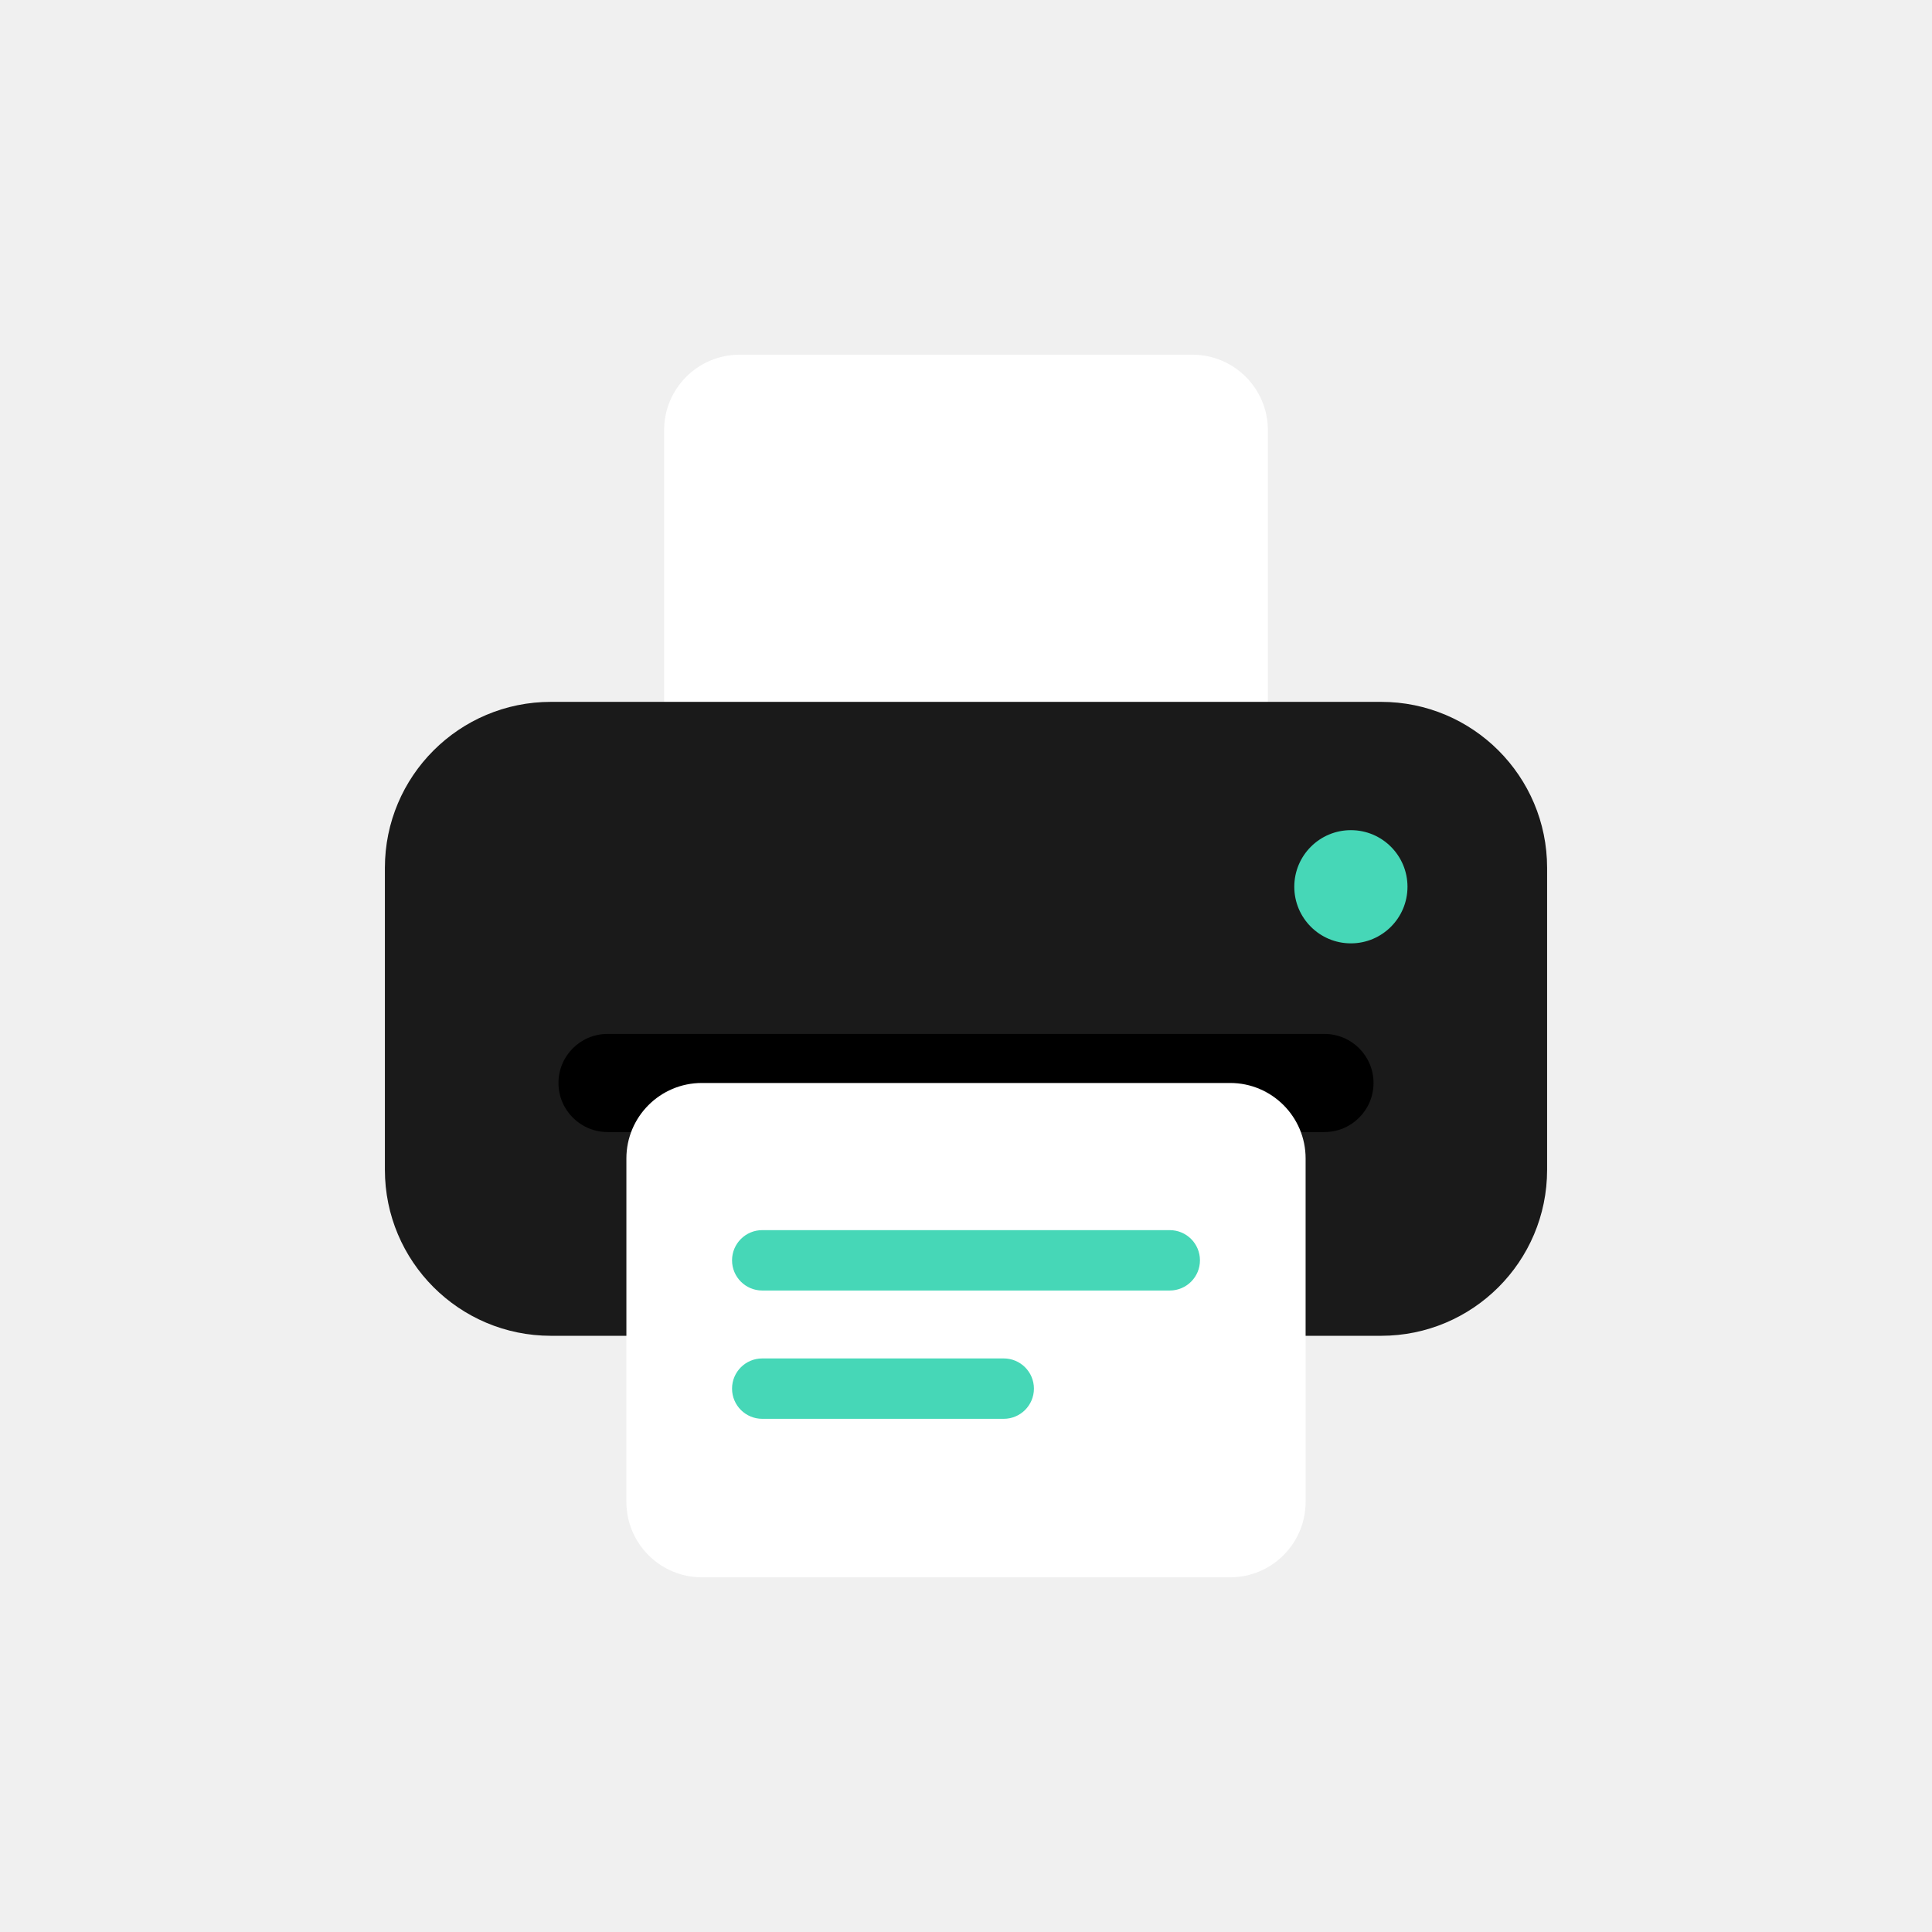
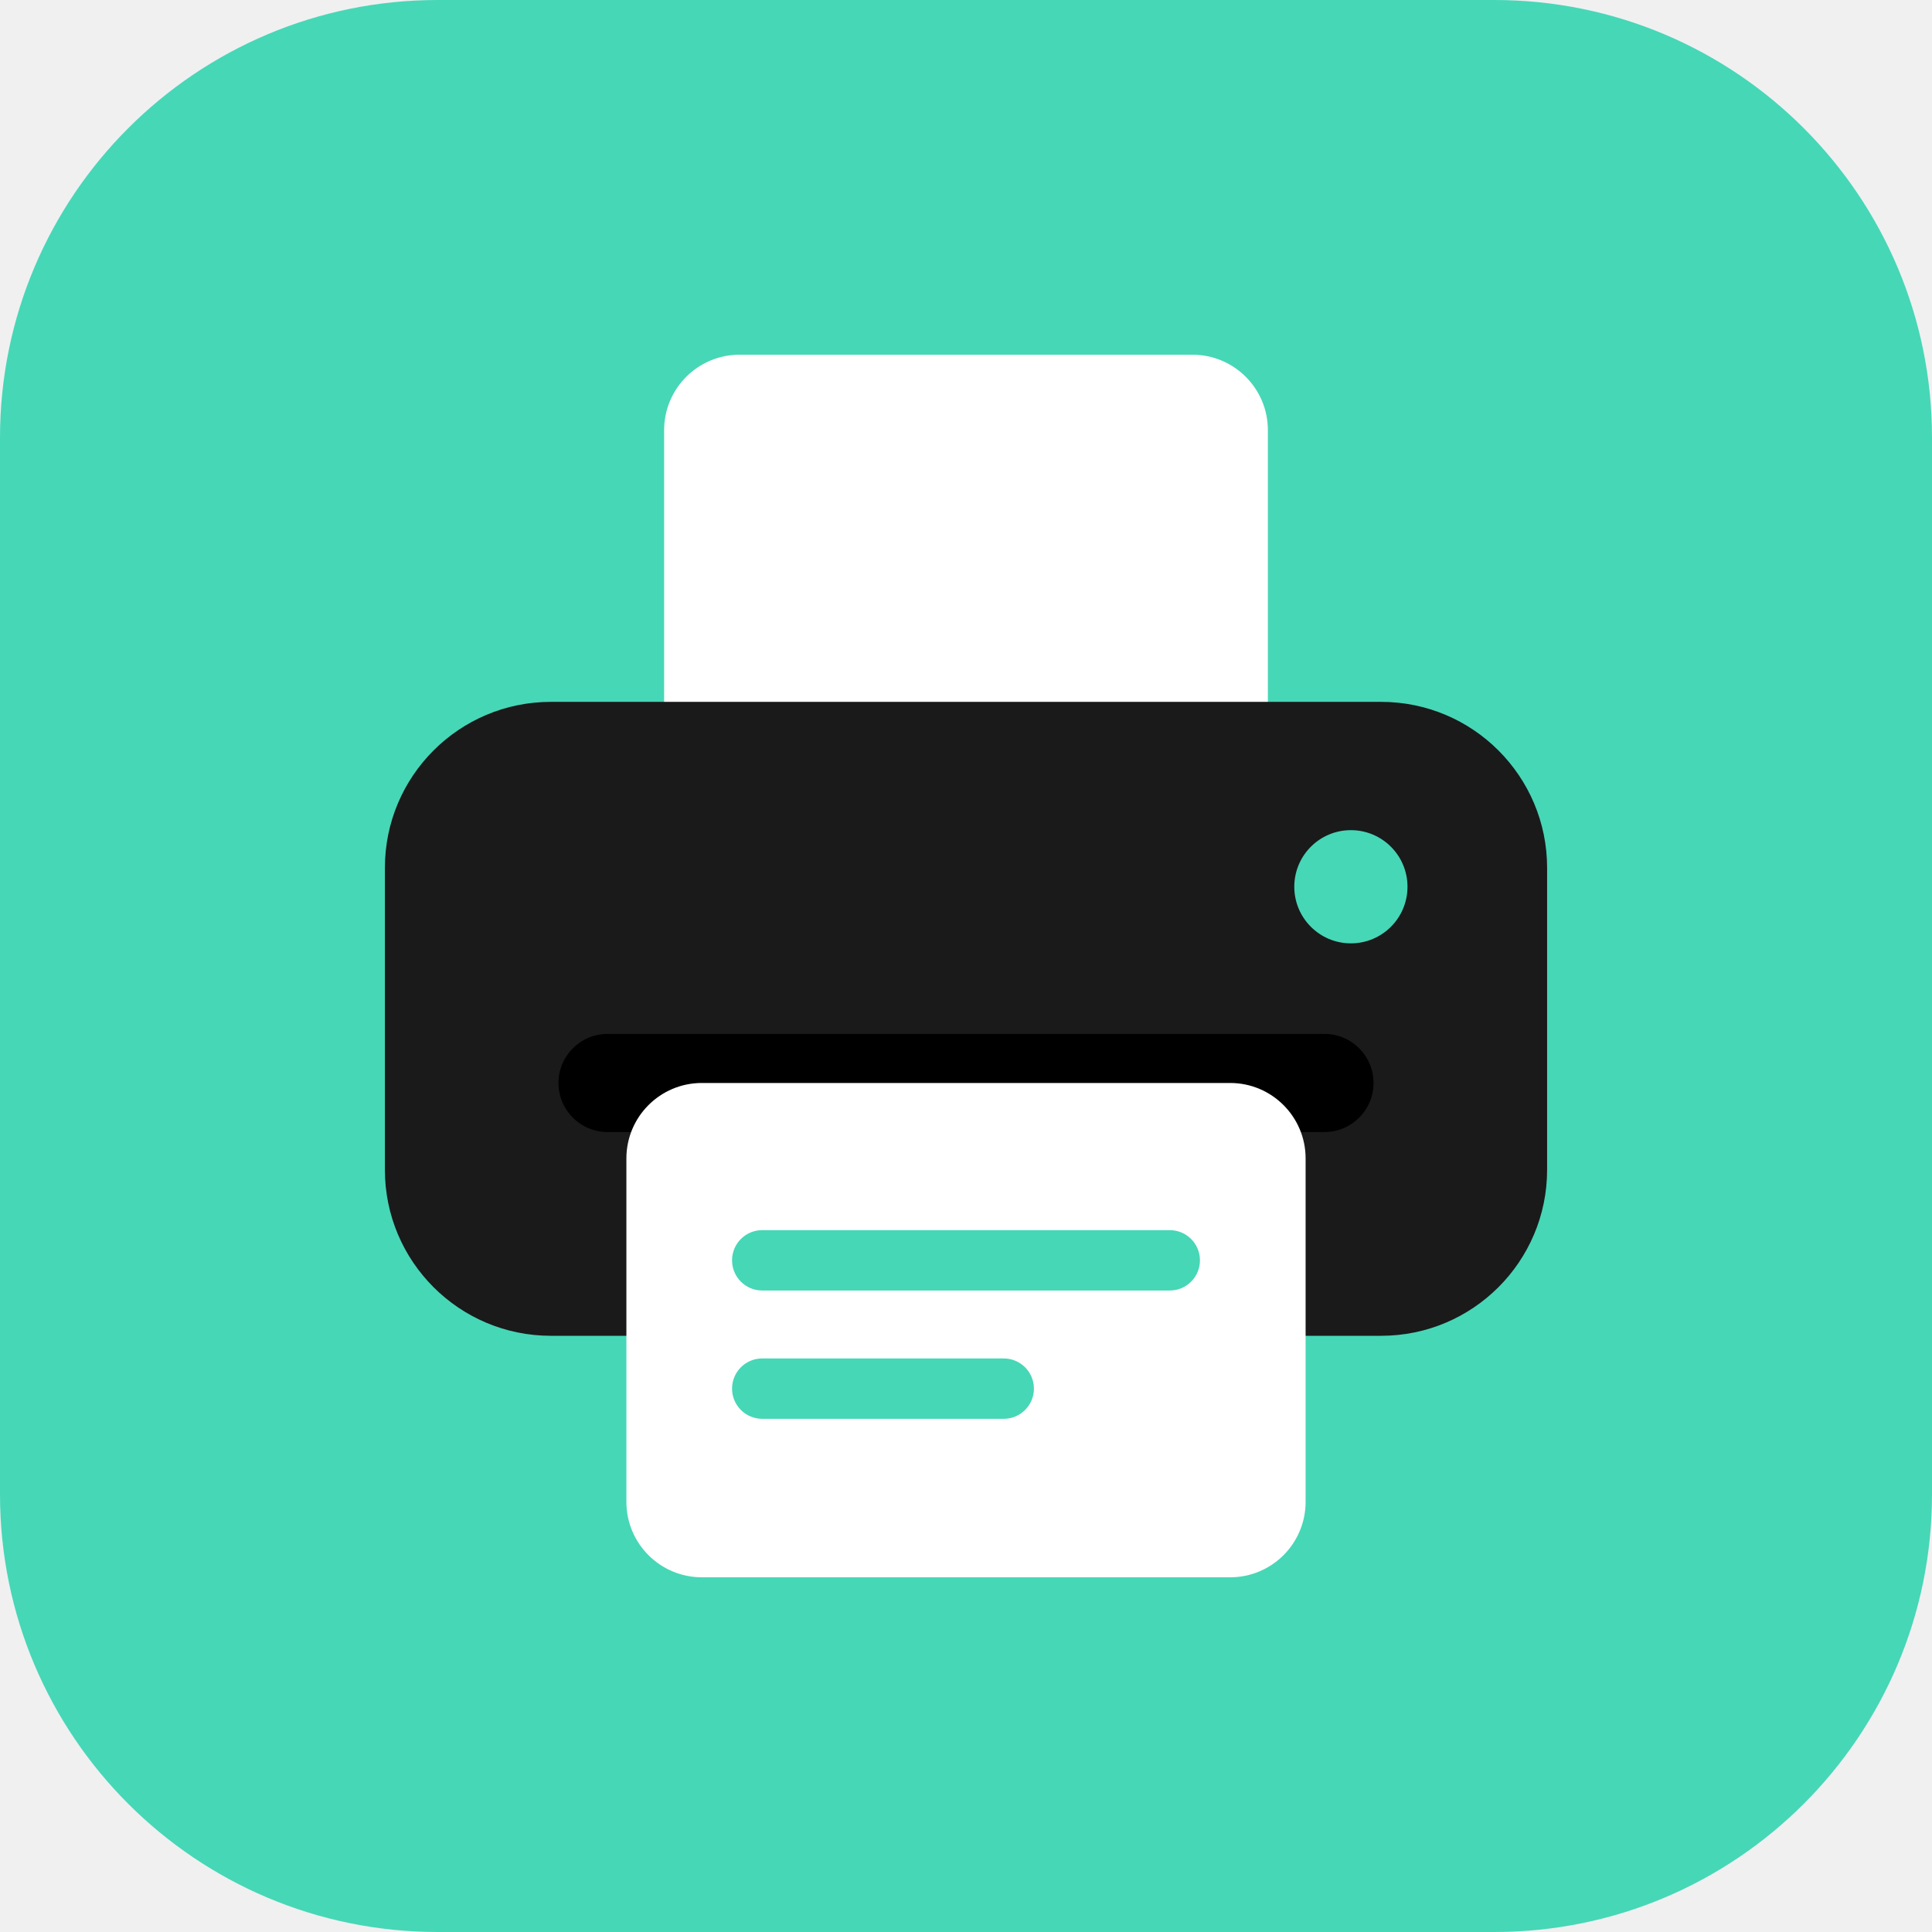
<svg xmlns="http://www.w3.org/2000/svg" width="1024" height="1024" viewBox="0 0 1024 1024" fill="none">
+   <path d="M232,0H792A232,232 0 0 1 1024,232V792A232,232 0 0 1 792,1024H232A232,232 0 0 1 0,792V232A232,232 0 0 1 232,0Z" fill="#46D7B7" />
  <path d="M392,188H632A40,40 0 0 1 672,228V398A40,40 0 0 1 632,438H392A40,40 0 0 1 352,398V228A40,40 0 0 1 392,188Z" fill="#FFFFFF" />
  <path d="M292,372H732A88,88 0 0 1 820,460V620A88,88 0 0 1 732,708H292A88,88 0 0 1 204,620V460A88,88 0 0 1 292,372Z" fill="#1A1A1A" />
  <path d="M686,470A30,30 0 1 0 746,470A30,30 0 1 0 686,470Z" fill="#46D7B7" />
  <path d="M322,548H702A26,26 0 0 1 728,574V574A26,26 0 0 1 702,600H322A26,26 0 0 1 296,574V574A26,26 0 0 1 322,548Z" fill="#000000" />
  <path d="M372,574H652A40,40 0 0 1 692,614V796A40,40 0 0 1 652,836H372A40,40 0 0 1 332,796V614A40,40 0 0 1 372,574Z" fill="#FFFFFF" />
  <path d="M404,652H620A16,16 0 0 1 636,668V668A16,16 0 0 1 620,684H404A16,16 0 0 1 388,668V668A16,16 0 0 1 404,652Z" fill="#46D7B7" />
  <path d="M404,720H532A16,16 0 0 1 548,736V736A16,16 0 0 1 532,752H404A16,16 0 0 1 388,736V736A16,16 0 0 1 404,720Z" fill="#46D7B7" />
</svg>
